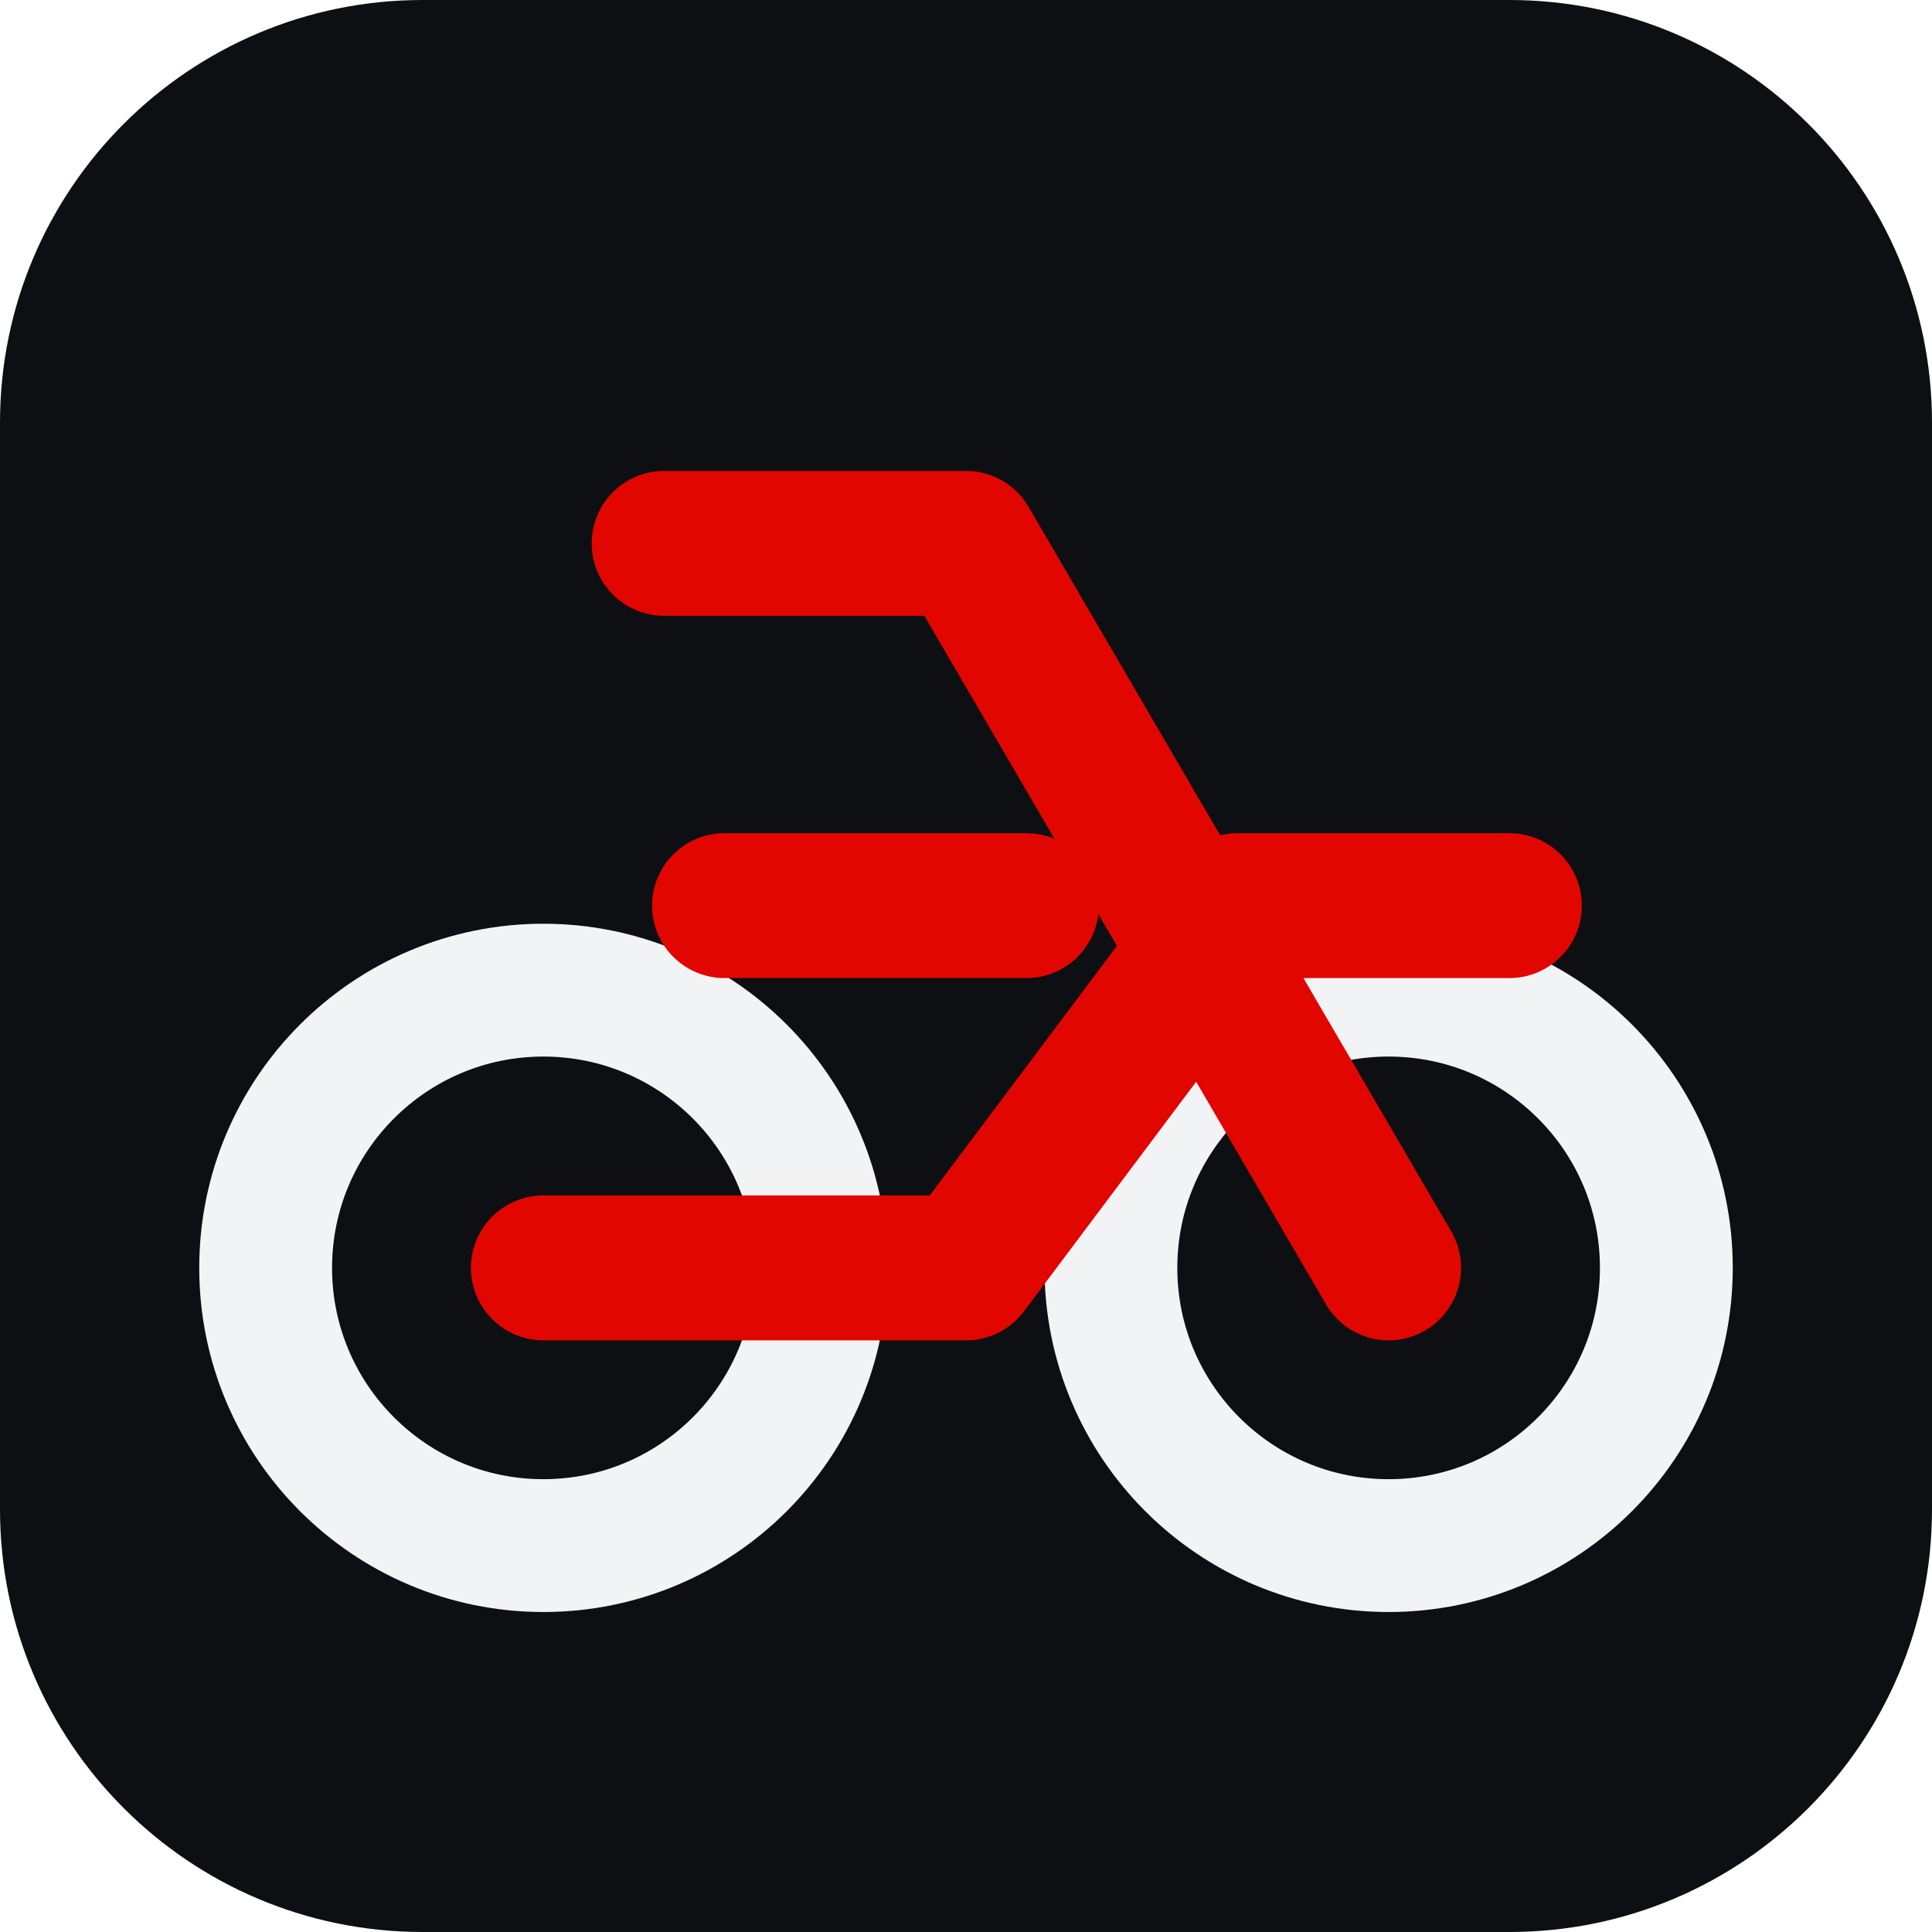
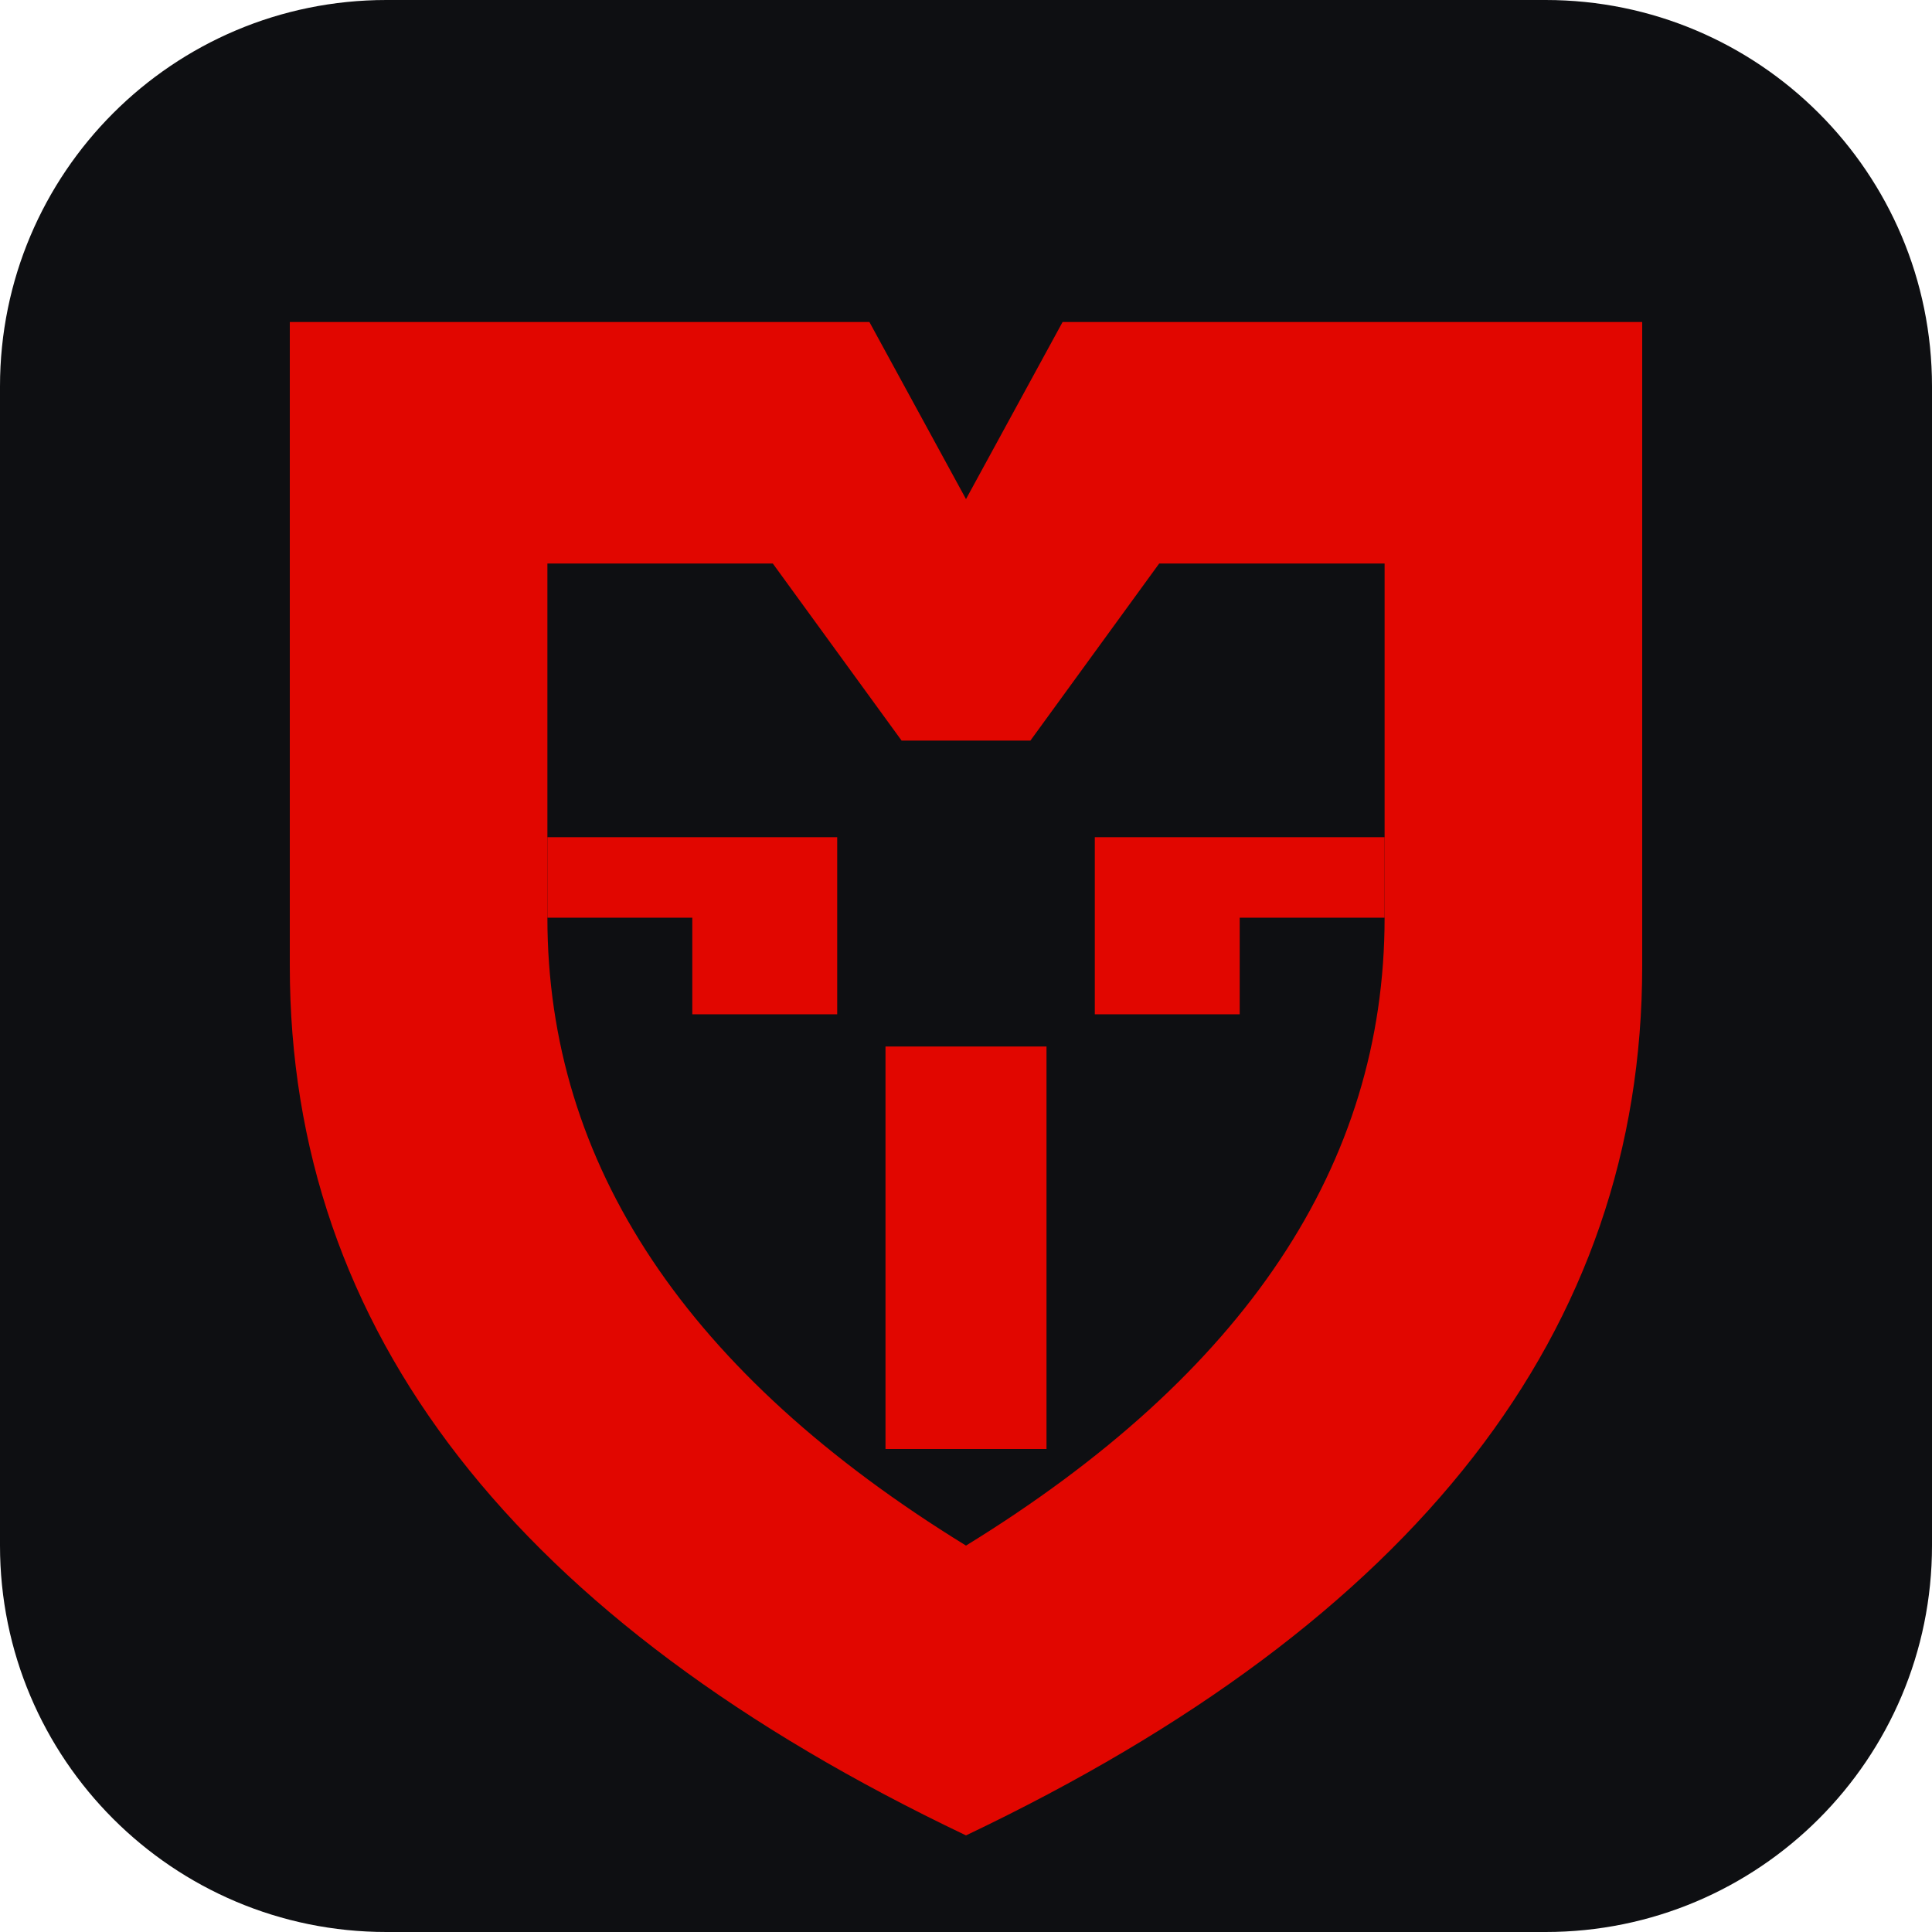
- <svg xmlns="http://www.w3.org/2000/svg" viewBox="0 0 32 32">
-   <rect width="32" height="32" rx="7" fill="#0e0f12" />
-   <circle cx="9" cy="21" r="4.6" fill="none" stroke="#f2f3f5" stroke-width="2.2" />
-   <circle cx="23" cy="21" r="4.6" fill="none" stroke="#f2f3f5" stroke-width="2.2" />
-   <path d="M9 21h7l4.5-6h4.5M23 21 16 9h-5M12 15h5" fill="none" stroke="#e10600" stroke-width="2.4" stroke-linecap="round" stroke-linejoin="round" />
+ <svg xmlns="http://www.w3.org/2000/svg" viewBox="0 0 120 120">
+   <rect width="120" height="120" rx="24" fill="#0e0f12" />
+   <path fill="#e10600" fill-rule="evenodd" d="     M18 20 H54 L60 31 L66 20 H102 V60     Q102 94 60 114 Q18 94 18 60 Z     M34 35 V57 Q34 80 60 96 Q86 80 86 57 V35 H72 L64 46 H56 L48 35 Z   " />
+   <path fill="#e10600" d="M34 52 H52 V63 H43 V57 H34 Z M86 52 H68 V63 H77 V57 H86 Z" />
+   <rect x="55" y="65" width="10" height="25" fill="#e10600" />
</svg>
